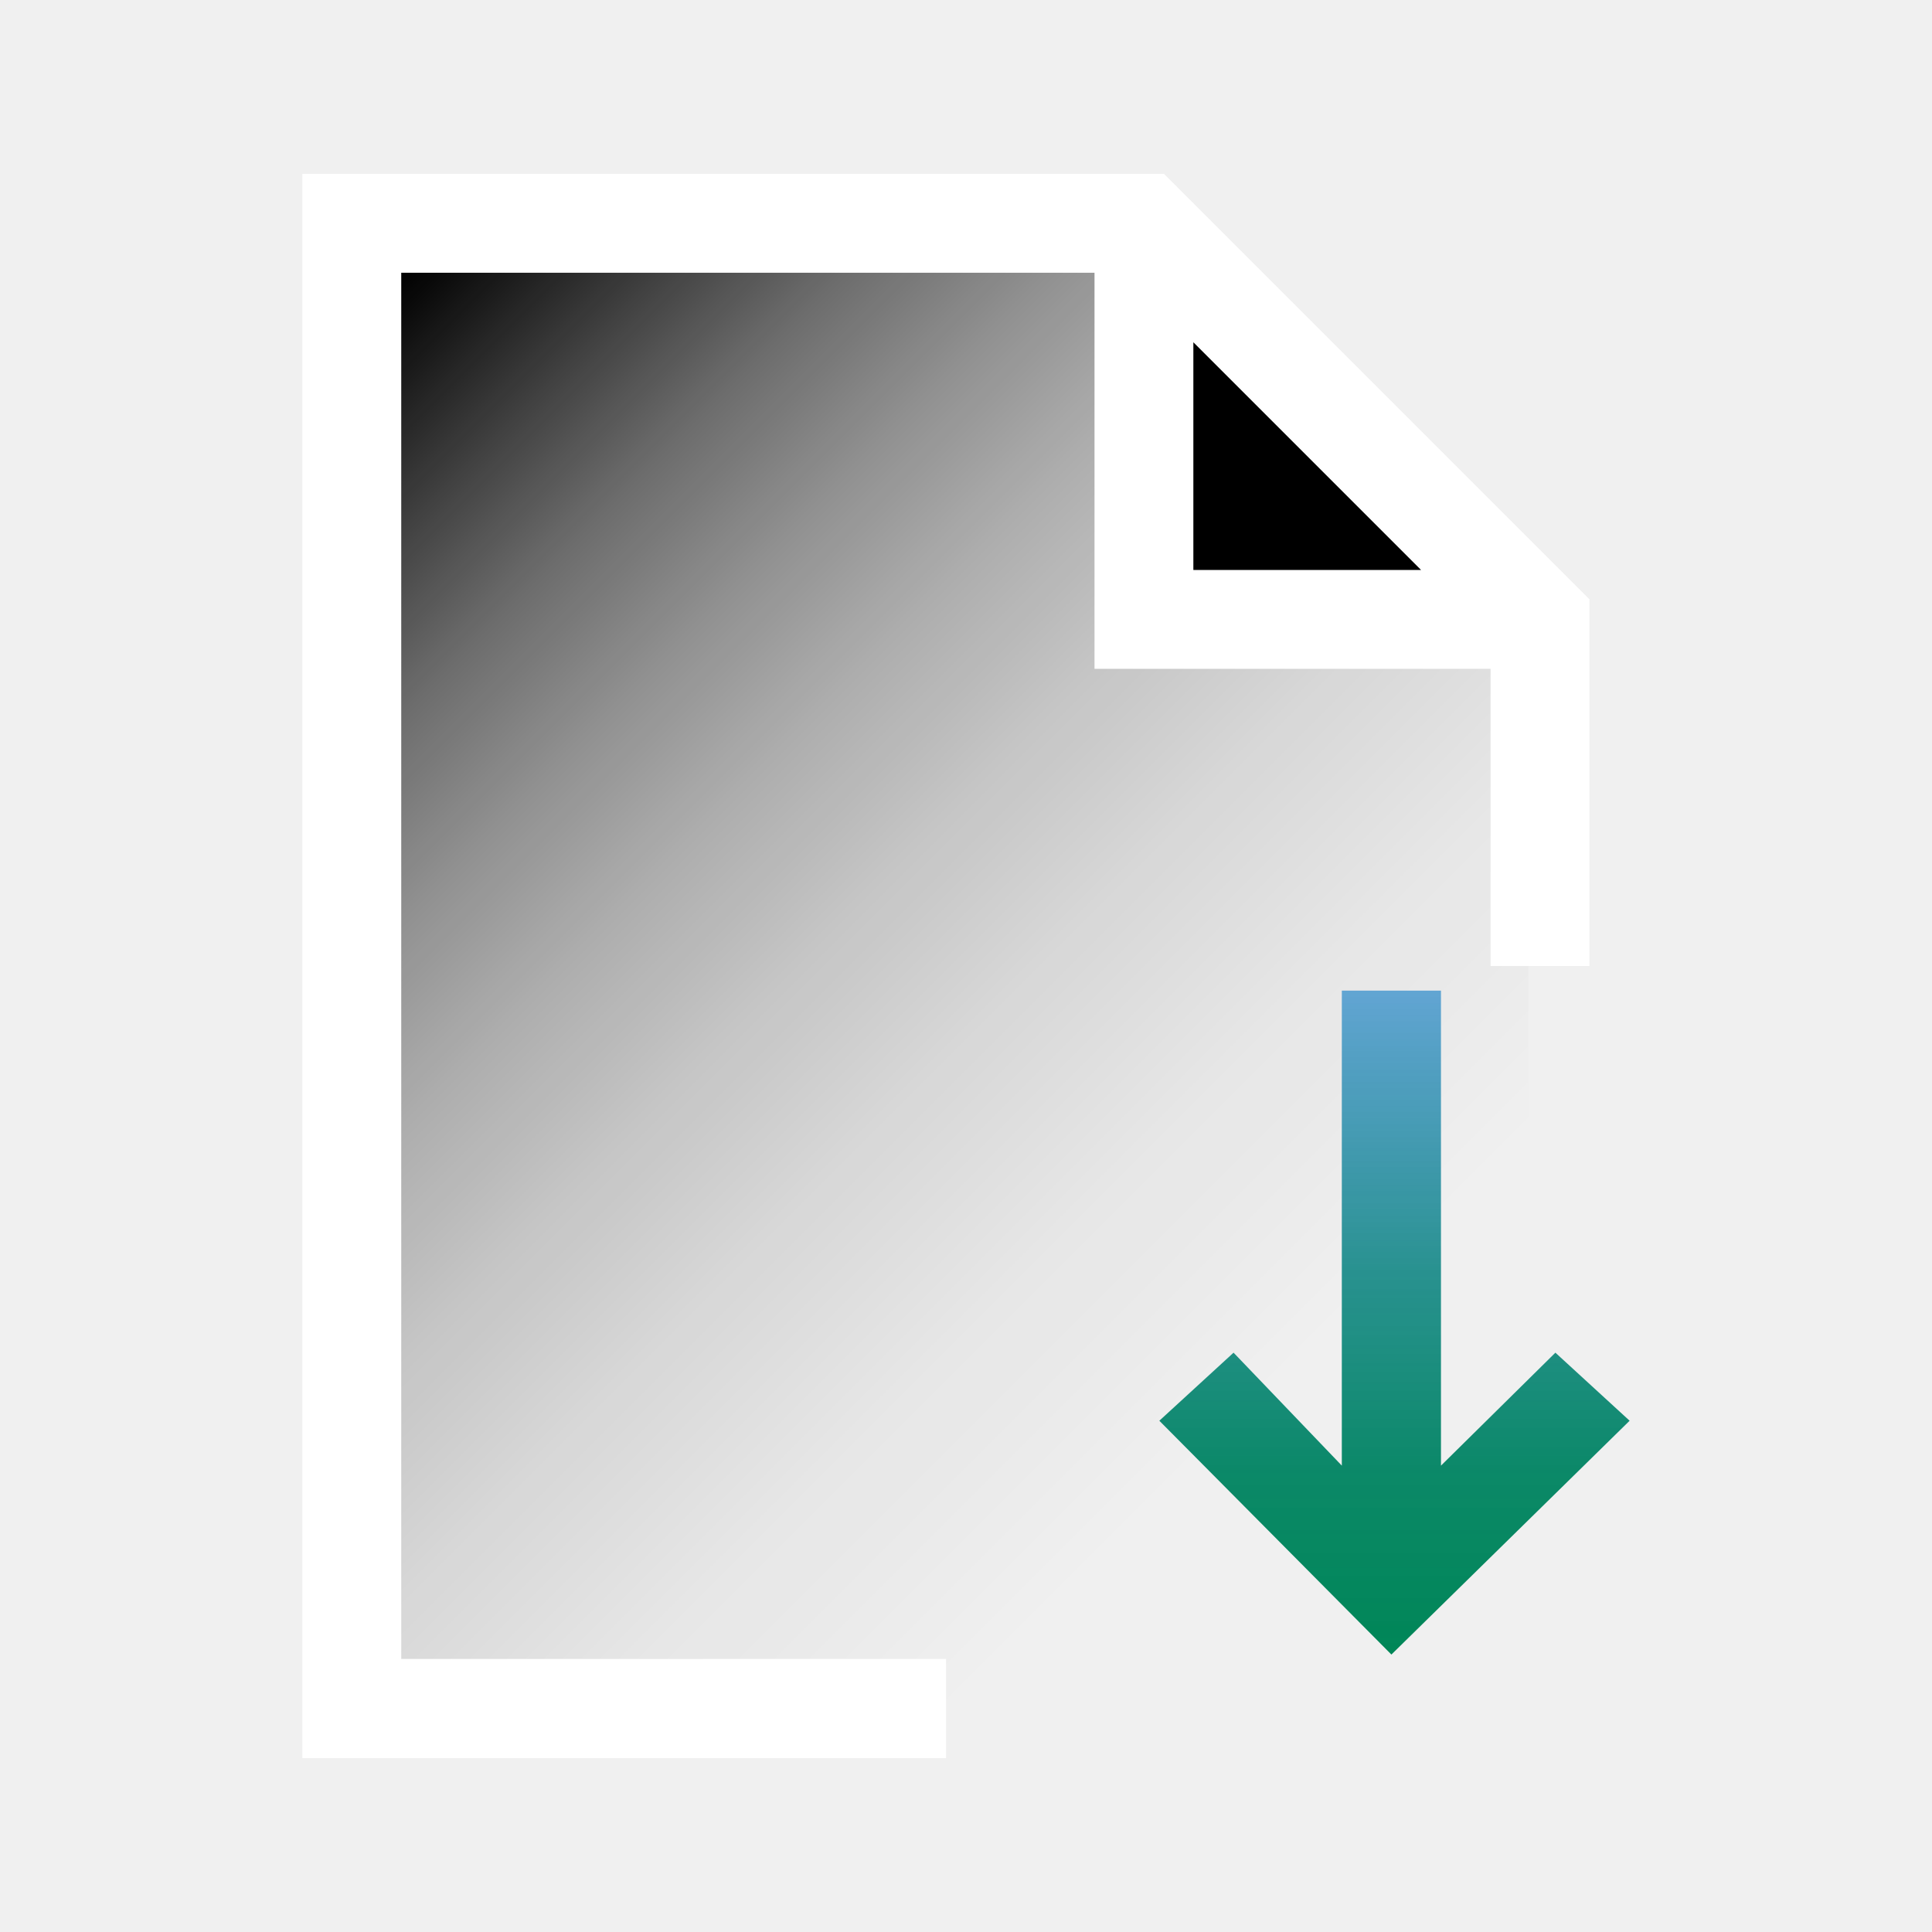
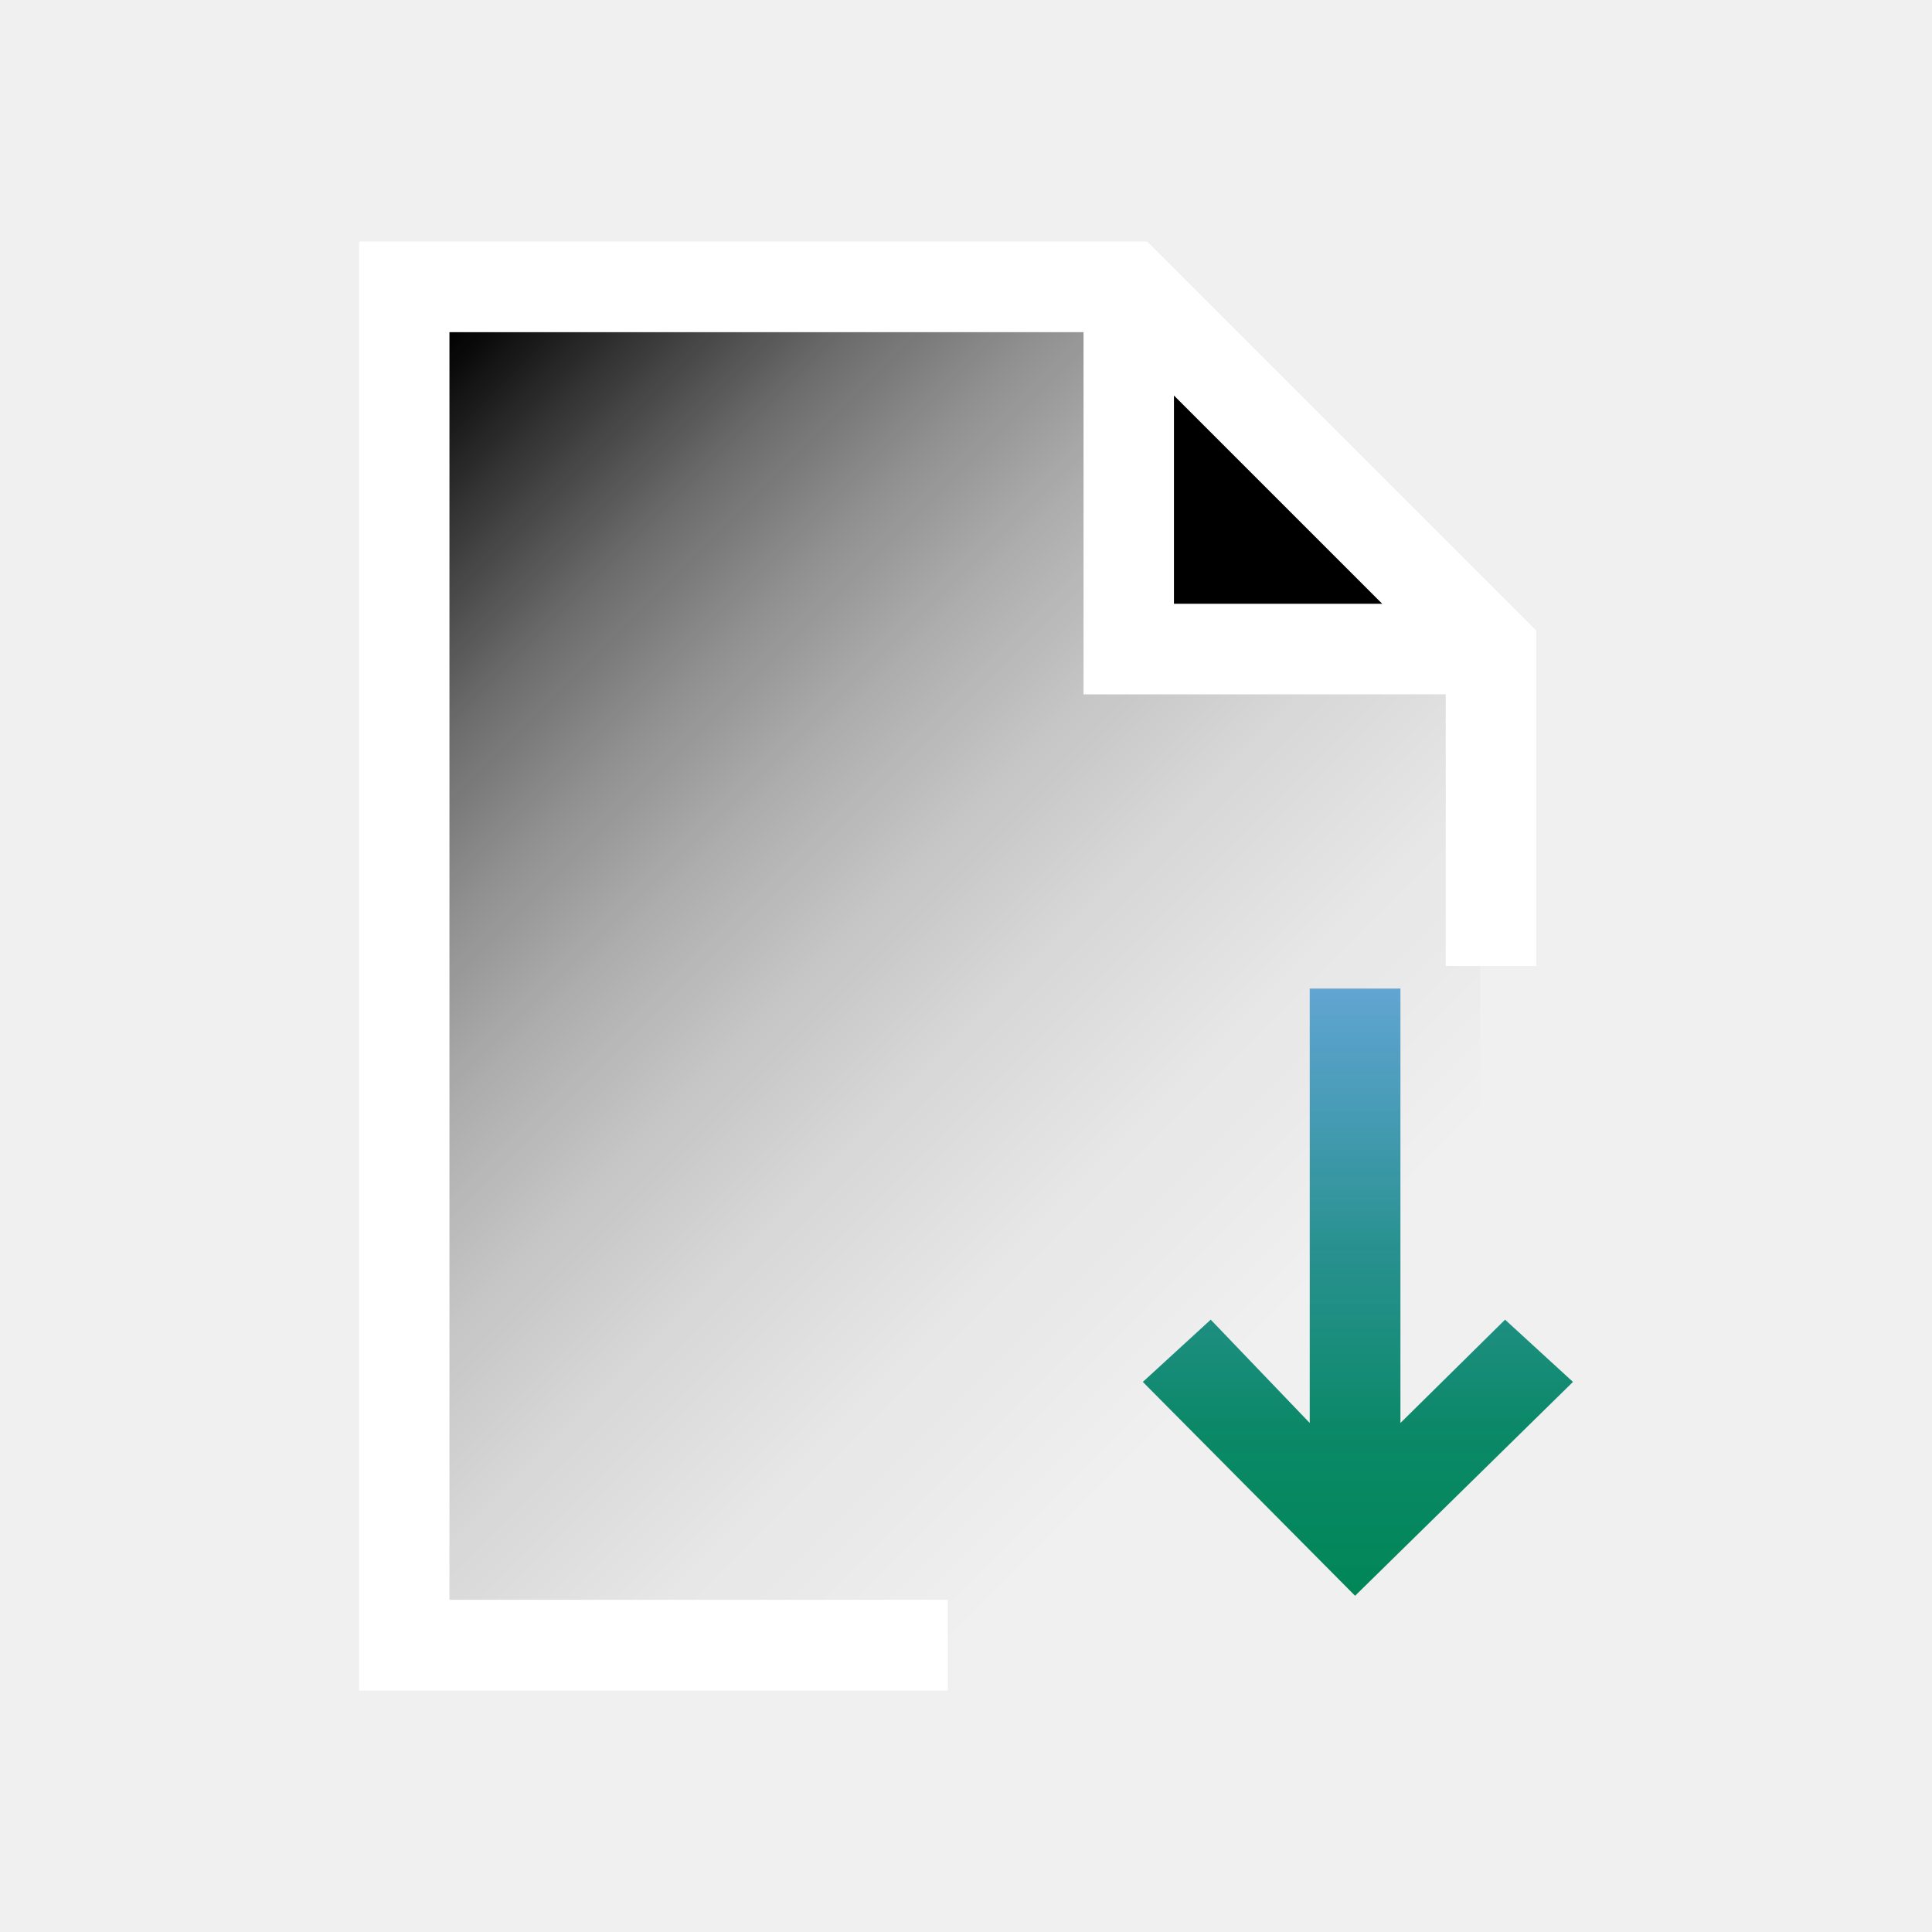
- <svg xmlns="http://www.w3.org/2000/svg" version="1.1" viewBox="12.673 12.193 65.854 65.854">
+ <svg xmlns="http://www.w3.org/2000/svg" id="savewiki" viewBox="0 0 72 72">
  <defs>
    <style>
-       
- 
-       
- 
-       
- 
-       
- 
-       
- 
-       
- 
-       
- 
-       
- 
-       
- 
-       
- 
-       
- 
-       
- 
-       
- 
-       
- 
-       
- 
-       
- 
-       
- 
-       
- 
-       
- 
-       
- 
-       
- 
-       
- 
-       
- 
-       
- 
-       
- 
-       
- 
-       
- 
-       
- 
-       
- 
-       
- 
-       
- 
-       .st31 {
-         fill: url(#linear-gradient23);
+       .cls-1 {
+         fill: url(#linear-gradient-2);
      }

-       .st32 {
-         fill: url(#linear-gradient22);
-       }
- 
-       
- 
-       
- 
-       
- 
-       
- 
-       
- 
-       
- 
-       
- 
-       
- 
-       
- 
-       
- 
-       
- 
-       
- 
-       
- 
-       
- 
-       .st47 {
+       .cls-2 {
        fill: #000;
      }

-       
- 
-       
- 
-       
- 
-       
- 
-       
- 
-       
- 
-       
- 
-       
- 
-       
- 
-       
- 
-       
- 
-       
- 
-       
- 
-       
- 
-       
- 
-       
- 
-       
- 
-       
- 
-       
- 
-       
- 
-       
- 
-       
- 
-       
+       .cls-3 {
+         fill: url(#linear-gradient);
+       }
    </style>
-     <linearGradient id="linear-gradient1" x1="65.97" y1="43.11" x2="56.1" y2="43.11" gradientUnits="userSpaceOnUse">
-       <stop offset="0" stop-color="#fff" />
-       <stop offset="1" stop-color="#000" />
-     </linearGradient>
-     <linearGradient id="linear-gradient14" x1="39.55" y1="45.12" x2="76.16" y2="45.12" gradientUnits="userSpaceOnUse">
-       <stop offset="0" stop-color="#4a447f" />
-       <stop offset=".18" stop-color="#474179" />
-       <stop offset=".4" stop-color="#413b69" />
-       <stop offset=".66" stop-color="#36314f" />
-       <stop offset=".93" stop-color="#fff" />
-       <stop offset="1" stop-color="#fff" />
-     </linearGradient>
-     <linearGradient id="linear-gradient15" x1="31.83" y1="45.13" x2="47.73" y2="45.13" gradientUnits="userSpaceOnUse">
-       <stop offset="0" stop-color="#706cb2" />
-       <stop offset="1" stop-color="#4a447f" />
-     </linearGradient>
-     <linearGradient id="linear-gradient16" x1="49.52" y1="45.13" x2="54.16" y2="45.13" gradientUnits="userSpaceOnUse">
-       <stop offset="0" stop-color="#2c9f65" />
-       <stop offset=".17" stop-color="#2b9f69" />
-       <stop offset=".35" stop-color="#28a175" />
-       <stop offset=".53" stop-color="#25a489" />
-       <stop offset=".7" stop-color="#1fa8a6" />
-       <stop offset=".88" stop-color="#19adca" />
-       <stop offset="1" stop-color="#14b1e7" />
-     </linearGradient>
-     <linearGradient id="linear-gradient18" x1="20.87" y1="45.09" x2="59.87" y2="45.09" gradientUnits="userSpaceOnUse">
-       <stop offset="0" stop-color="#fff56d" stop-opacity="0" />
-       <stop offset=".06" stop-color="#fff56d" stop-opacity=".15" />
-       <stop offset=".16" stop-color="#fff56d" stop-opacity=".35" />
-       <stop offset=".26" stop-color="#fff56d" stop-opacity=".52" />
-       <stop offset=".37" stop-color="#fff56d" stop-opacity=".67" />
-       <stop offset=".47" stop-color="#fff56d" stop-opacity=".79" />
-       <stop offset=".59" stop-color="#fff56d" stop-opacity=".88" />
-       <stop offset=".71" stop-color="#fff56d" stop-opacity=".95" />
-       <stop offset=".84" stop-color="#fff56d" stop-opacity=".99" />
-       <stop offset="1" stop-color="#fff56d" />
-     </linearGradient>
-     <linearGradient id="linear-gradient22" x1="20.45" y1="27.4" x2="64.47" y2="71.42" gradientUnits="userSpaceOnUse">
+     <linearGradient id="linear-gradient" x1="10.85" y1="18.28" x2="54.87" y2="62.3" gradientUnits="userSpaceOnUse">
      <stop offset="0" stop-color="#000" />
      <stop offset=".03" stop-color="#000" stop-opacity=".92" />
      <stop offset=".1" stop-color="#000" stop-opacity=".73" />
      <stop offset=".17" stop-color="#000" stop-opacity=".55" />
      <stop offset=".25" stop-color="#000" stop-opacity=".4" />
      <stop offset=".33" stop-color="#000" stop-opacity=".28" />
      <stop offset=".42" stop-color="#000" stop-opacity=".18" />
      <stop offset=".52" stop-color="#000" stop-opacity=".1" />
      <stop offset=".63" stop-color="#000" stop-opacity=".04" />
      <stop offset=".77" stop-color="#000" stop-opacity="0" />
      <stop offset="1" stop-color="#000" stop-opacity="0" />
    </linearGradient>
-     <linearGradient id="linear-gradient23" x1="60.21" y1="45.96" x2="60.21" y2="68.59" gradientUnits="userSpaceOnUse">
+     <linearGradient id="linear-gradient-2" x1="50.61" y1="36.84" x2="50.61" y2="59.47" gradientUnits="userSpaceOnUse">
      <stop offset="0" stop-color="#2484c6" stop-opacity=".7" />
      <stop offset=".07" stop-color="#1f84b9" stop-opacity=".73" />
      <stop offset=".42" stop-color="#0e8583" stop-opacity=".88" />
      <stop offset=".74" stop-color="#038562" stop-opacity=".97" />
      <stop offset="1" stop-color="#008657" />
    </linearGradient>
  </defs>
-   <g id="savewiki">
-     <g>
-       <g>
-         <path d="M66.85,32.62v12.5h-3.37v-10.13h-13.5v-13.5h-23.63v47.25h18.57v3.38h-21.94V18.12h29.37l14.5,14.5ZM53.35,31.62h7.76l-7.76-7.76v7.76Z" fill="#fff" />
-         <polygon class="st47" points="61.11 31.62 53.35 31.62 53.35 23.86 61.11 31.62" />
-       </g>
-       <polygon class="st32" points="60.1 68.59 52.19 60.62 54.72 58.3 58.41 62.15 58.41 45.96 61.79 45.96 61.79 62.15 64.77 59.21 64.77 45.12 63.48 45.12 63.48 34.99 49.98 34.99 49.98 21.49 26.35 21.49 26.35 68.74 44.91 68.74 44.91 71.12 64.77 71.12 64.77 64.01 60.1 68.59" />
-       <polygon class="st31" points="61.79 45.96 61.79 62.15 65.69 58.3 68.22 60.62 60.1 68.59 52.19 60.62 54.72 58.3 58.41 62.15 58.41 45.96 61.79 45.96" />
-     </g>
+   <g>
+     <path d="M57.25,23.5v12.5h-3.37v-10.13h-13.5v-13.5h-23.63v47.25h18.57v3.38H13.38V9h29.37l14.5,14.5ZM43.75,22.5h7.76l-7.76-7.76v7.76Z" fill="#fff" />
+     <polygon class="cls-2" points="51.51 22.5 43.75 22.5 43.75 14.74 51.51 22.5" />
  </g>
+   <polygon class="cls-3" points="50.5 59.47 42.59 51.5 45.12 49.18 48.81 53.03 48.81 36.84 52.19 36.84 52.19 53.03 55.17 50.09 55.17 36 53.88 36 53.88 25.88 40.38 25.88 40.38 12.38 16.75 12.38 16.75 59.62 35.31 59.62 35.31 62 55.17 62 55.17 54.89 50.5 59.47" />
+   <polygon class="cls-1" points="52.19 36.84 52.19 53.03 56.09 49.18 58.62 51.5 50.5 59.47 42.59 51.5 45.12 49.18 48.81 53.03 48.81 36.84 52.19 36.84" />
</svg>
